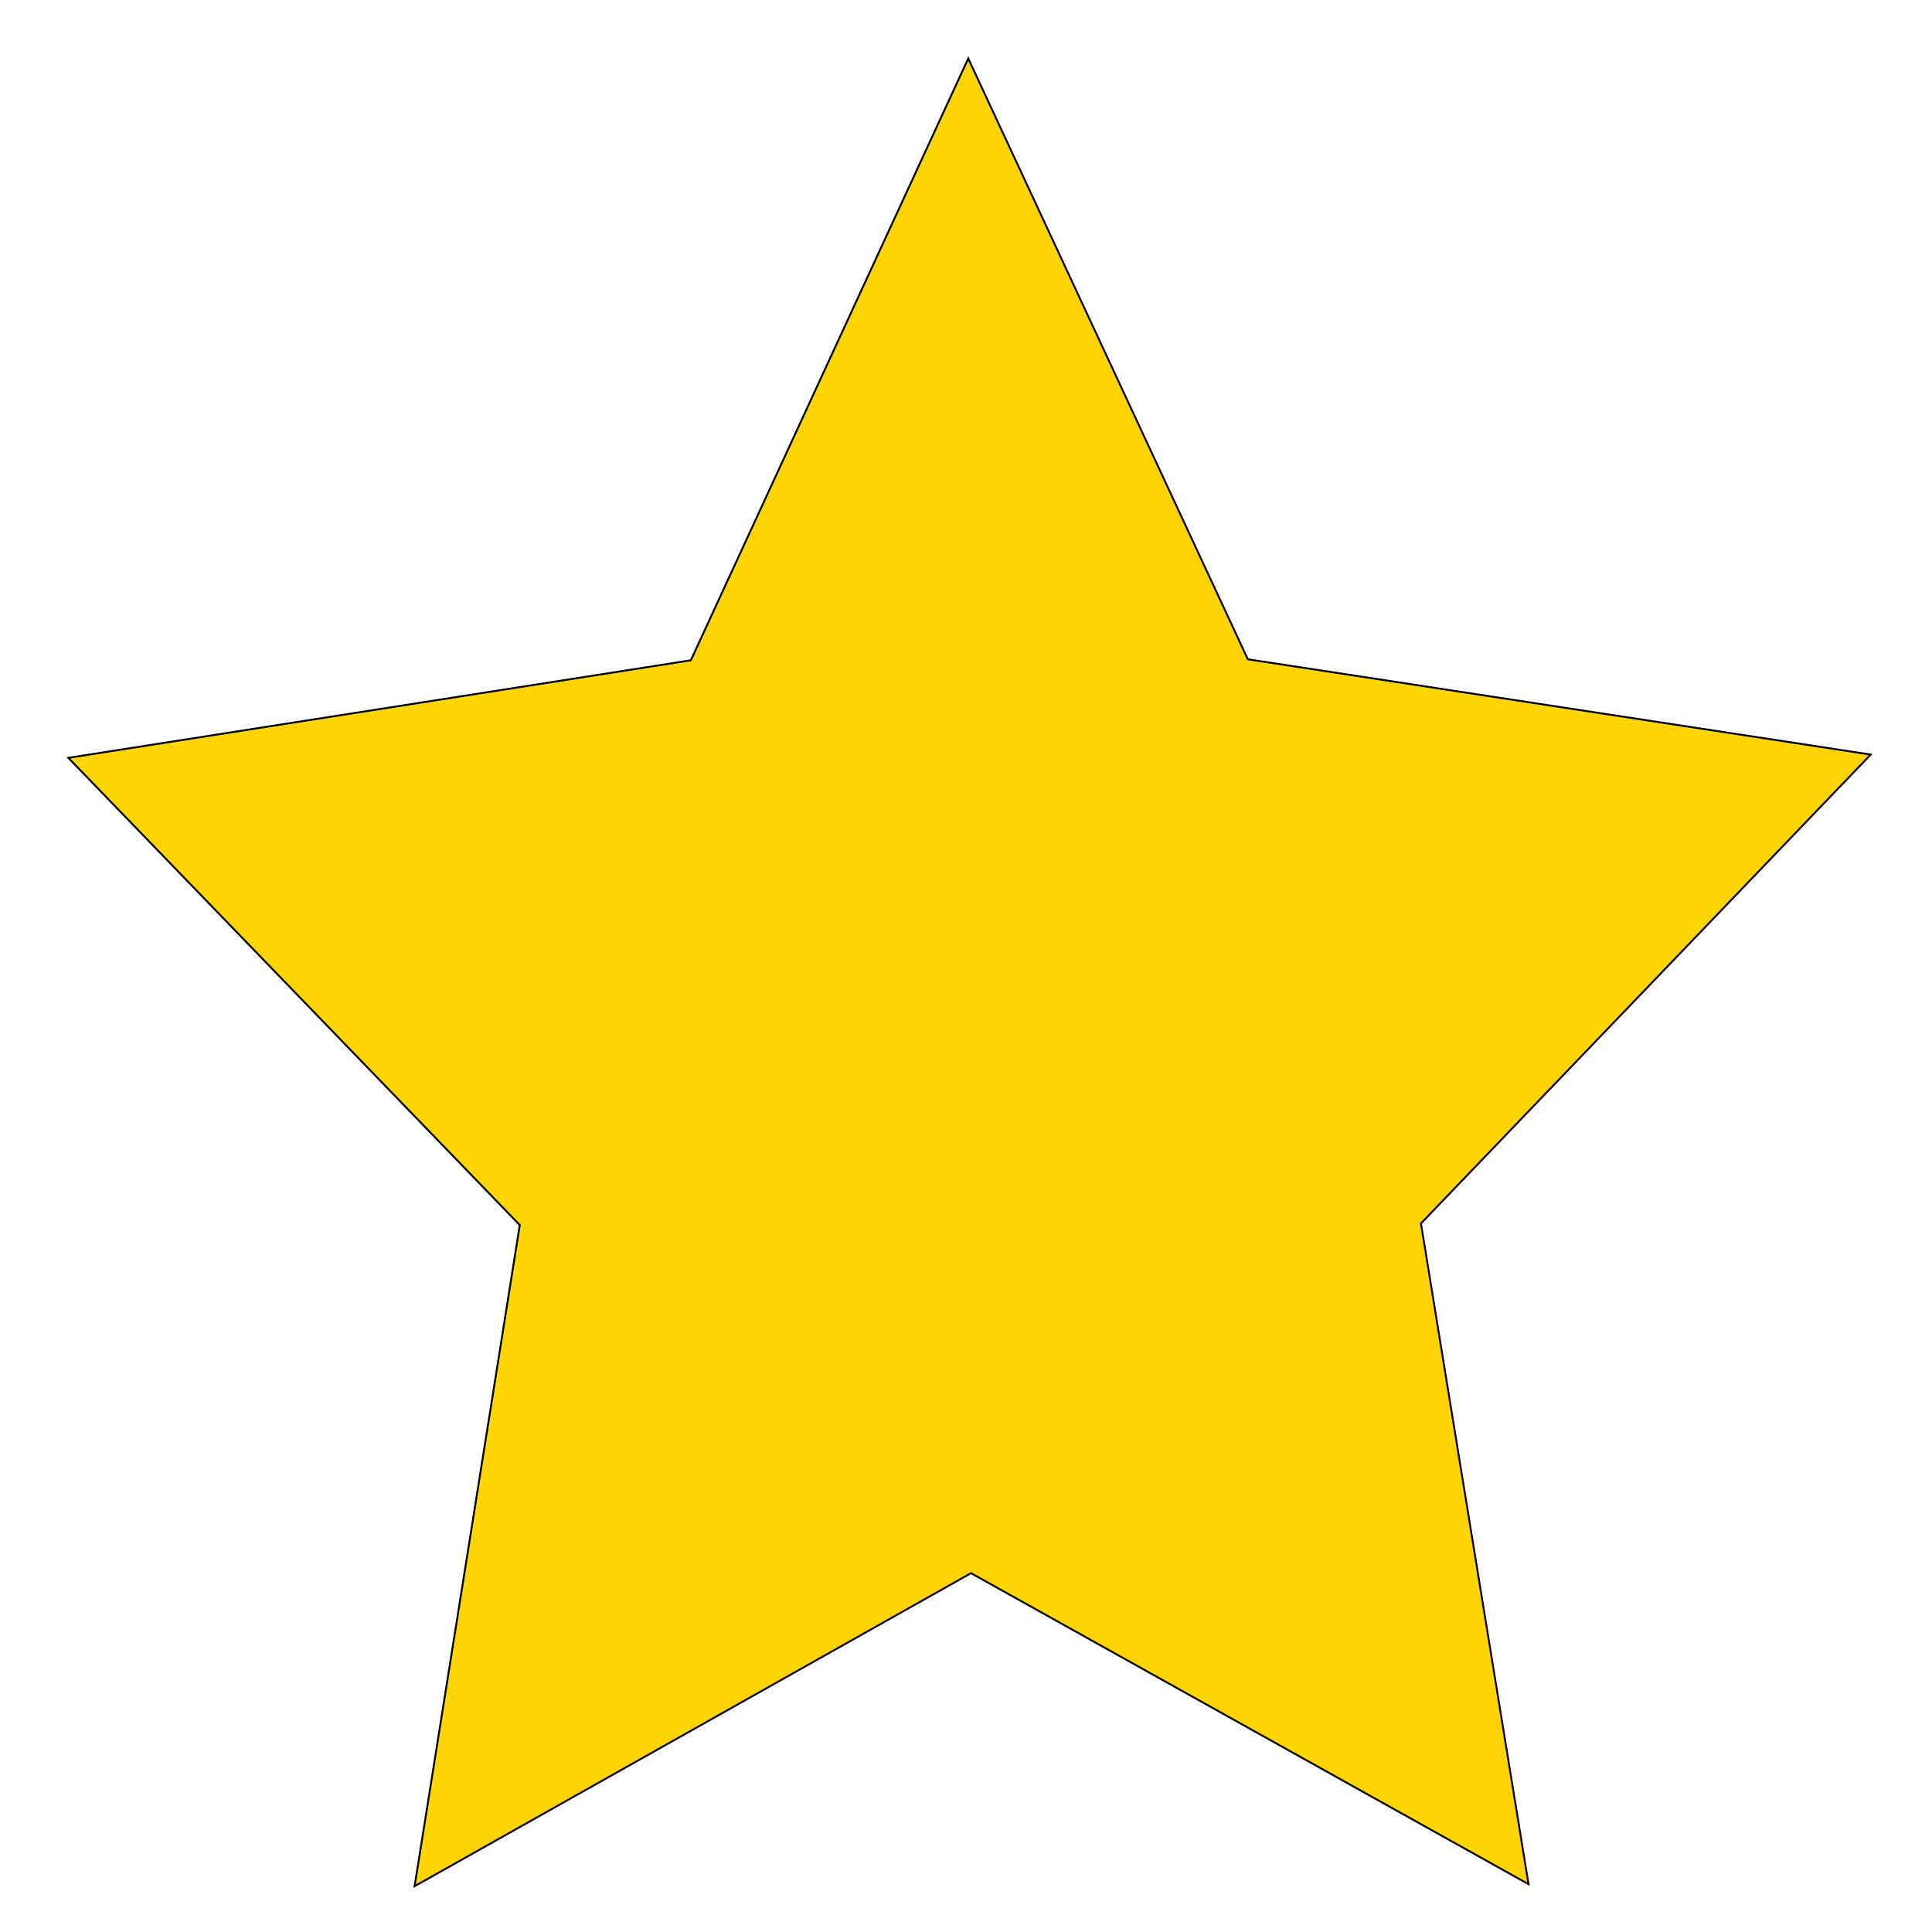
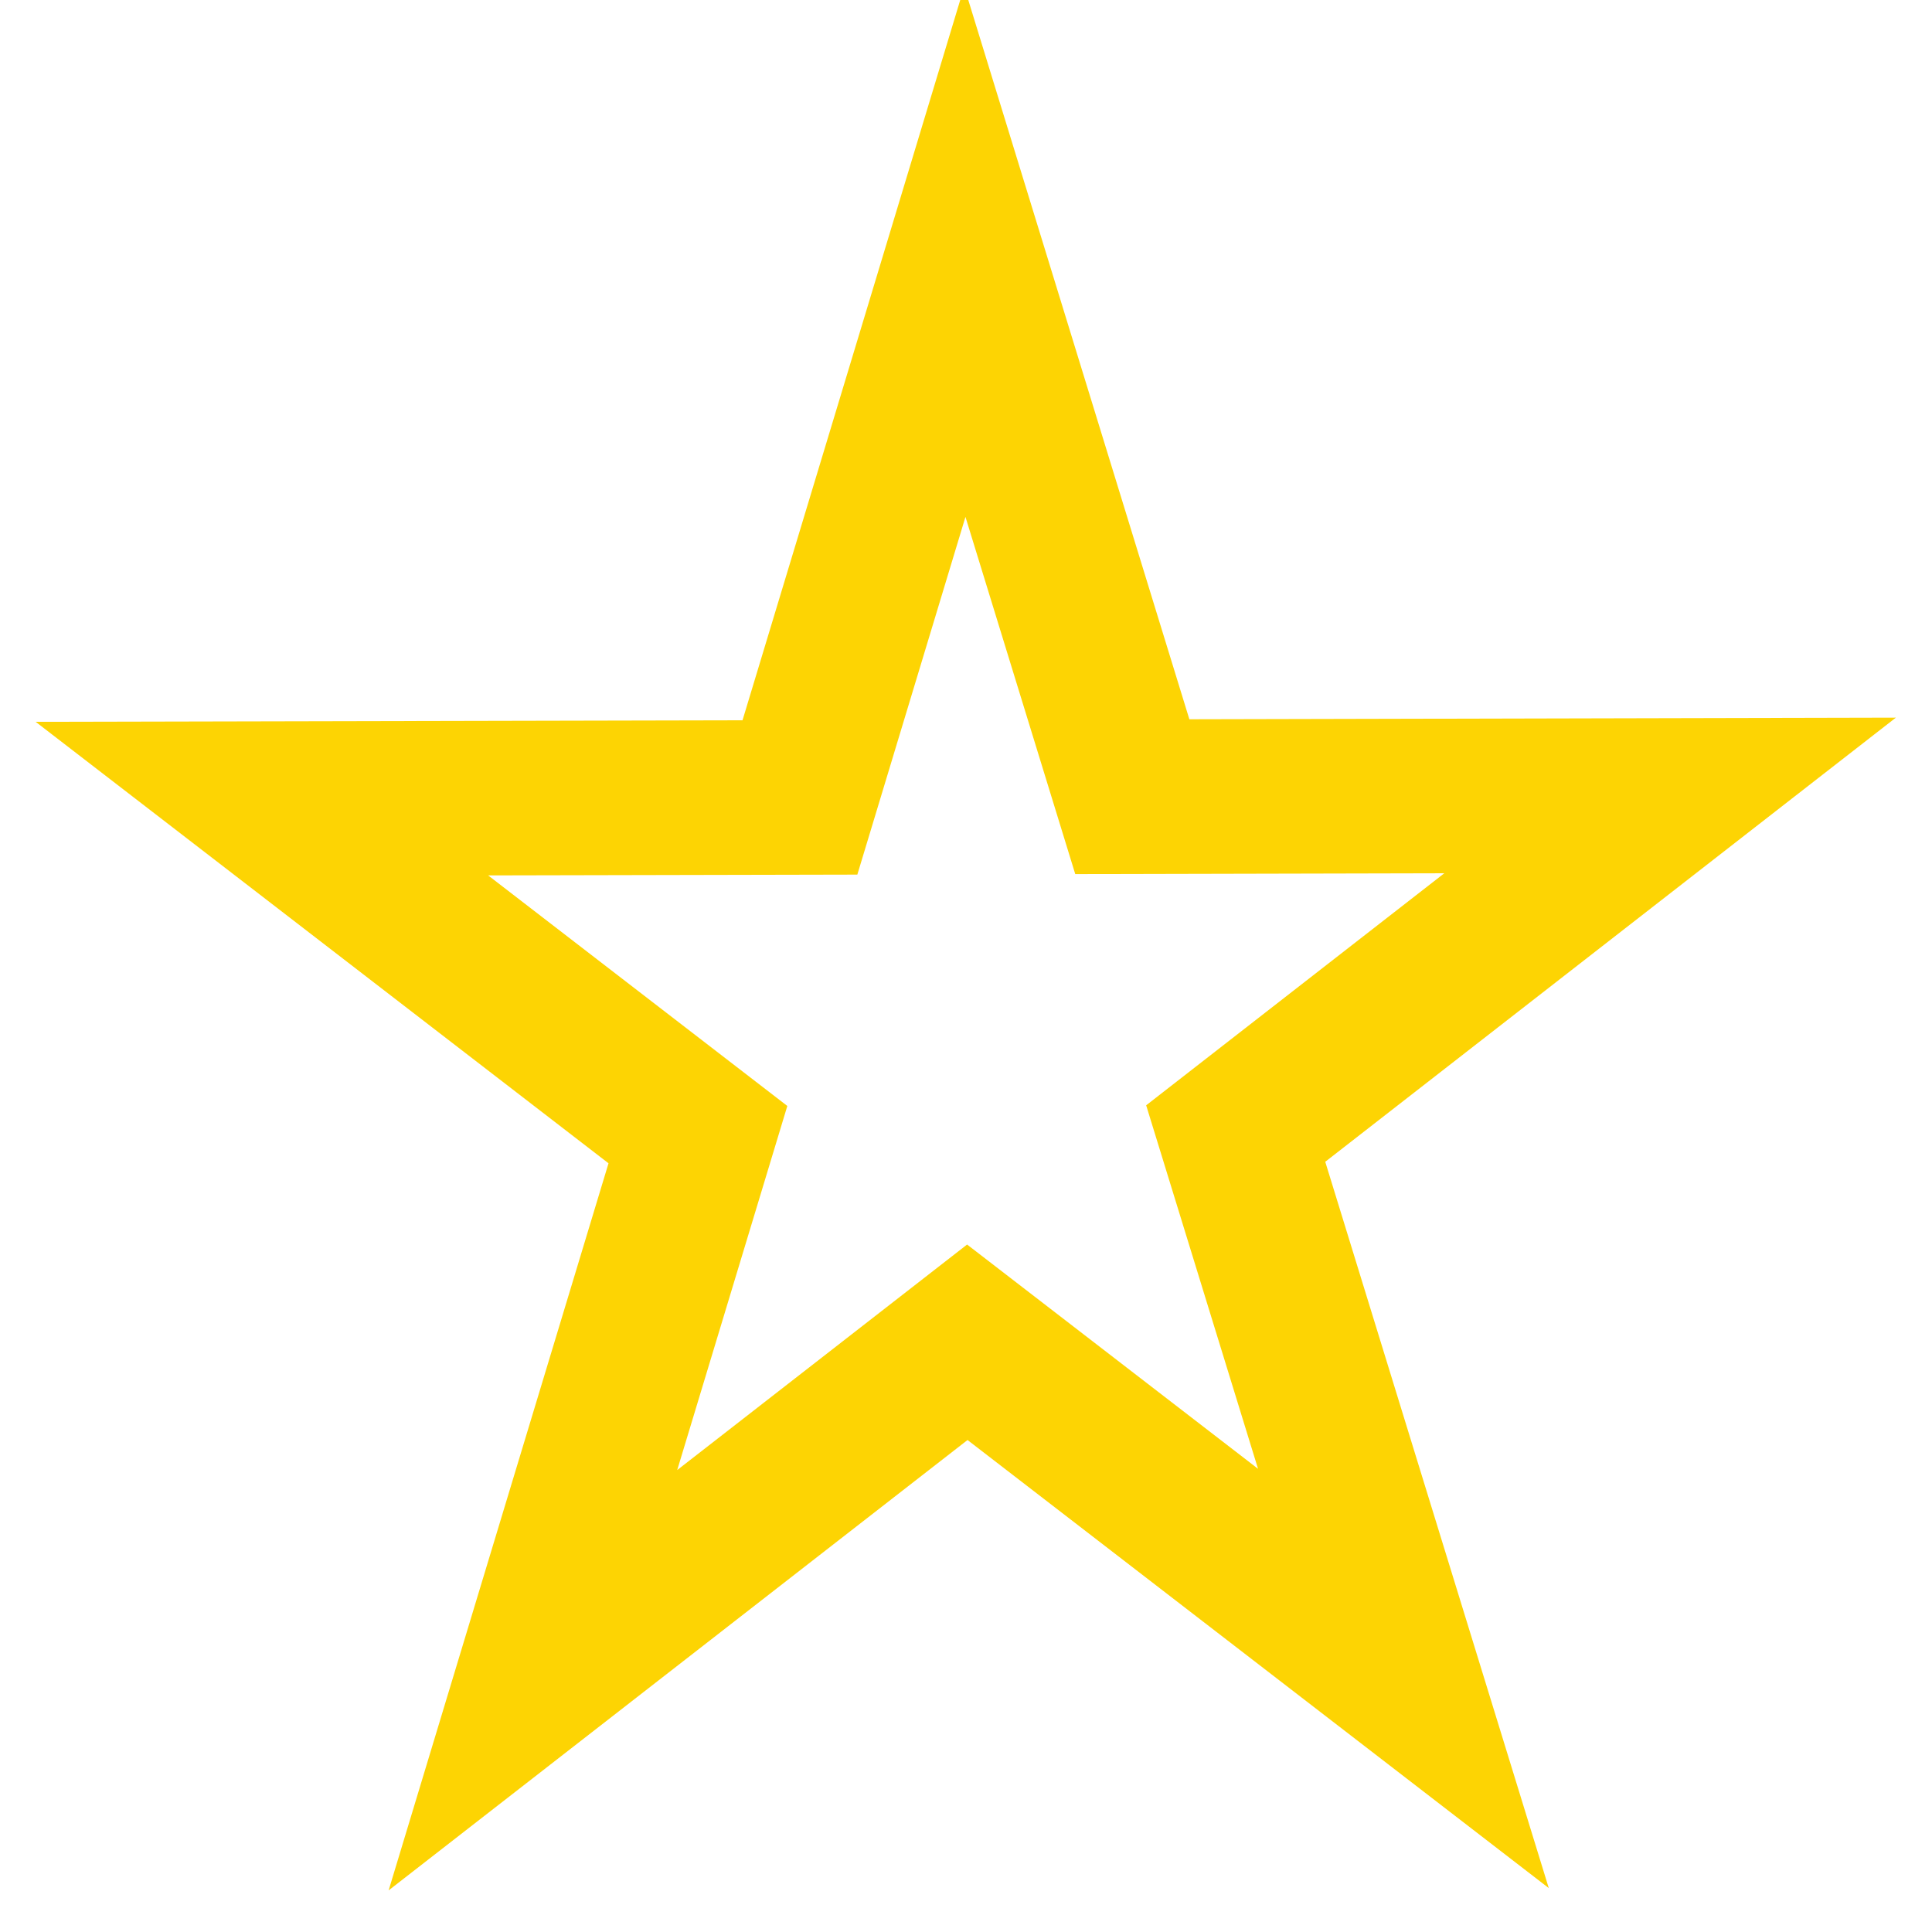
- <svg xmlns="http://www.w3.org/2000/svg" version="1.1" id="Layer_1" x="0px" y="0px" width="1024px" height="1024px" viewBox="0 0 1024 1024" enable-background="new 0 0 1024 1024" xml:space="preserve">
-   <polygon fill="#FED402" stroke="#000000" stroke-miterlimit="10" points="810.149,998.656 514.649,833.802 219.75,999.729   275.492,649.323 36.22,401.671 366.169,349.963 513.19,30.979 661.369,349.427 991.505,399.936 753.135,648.455 " />
+ <svg xmlns="http://www.w3.org/2000/svg" version="1.1" id="Layer_1" x="0px" y="0px" width="25px" height="25px" viewBox="0 0 25 25" enable-background="new 0 0 25 25" xml:space="preserve">
+   <polygon fill="none" stroke="#FDD403" stroke-width="2" stroke-miterlimit="10" points="18.16,21.719 12.517,17.369 6.896,21.742   9.031,14.682 3.389,10.334 10.351,10.319 12.485,3.259 14.652,10.309 21.611,10.293 15.99,14.668 " />
</svg>
